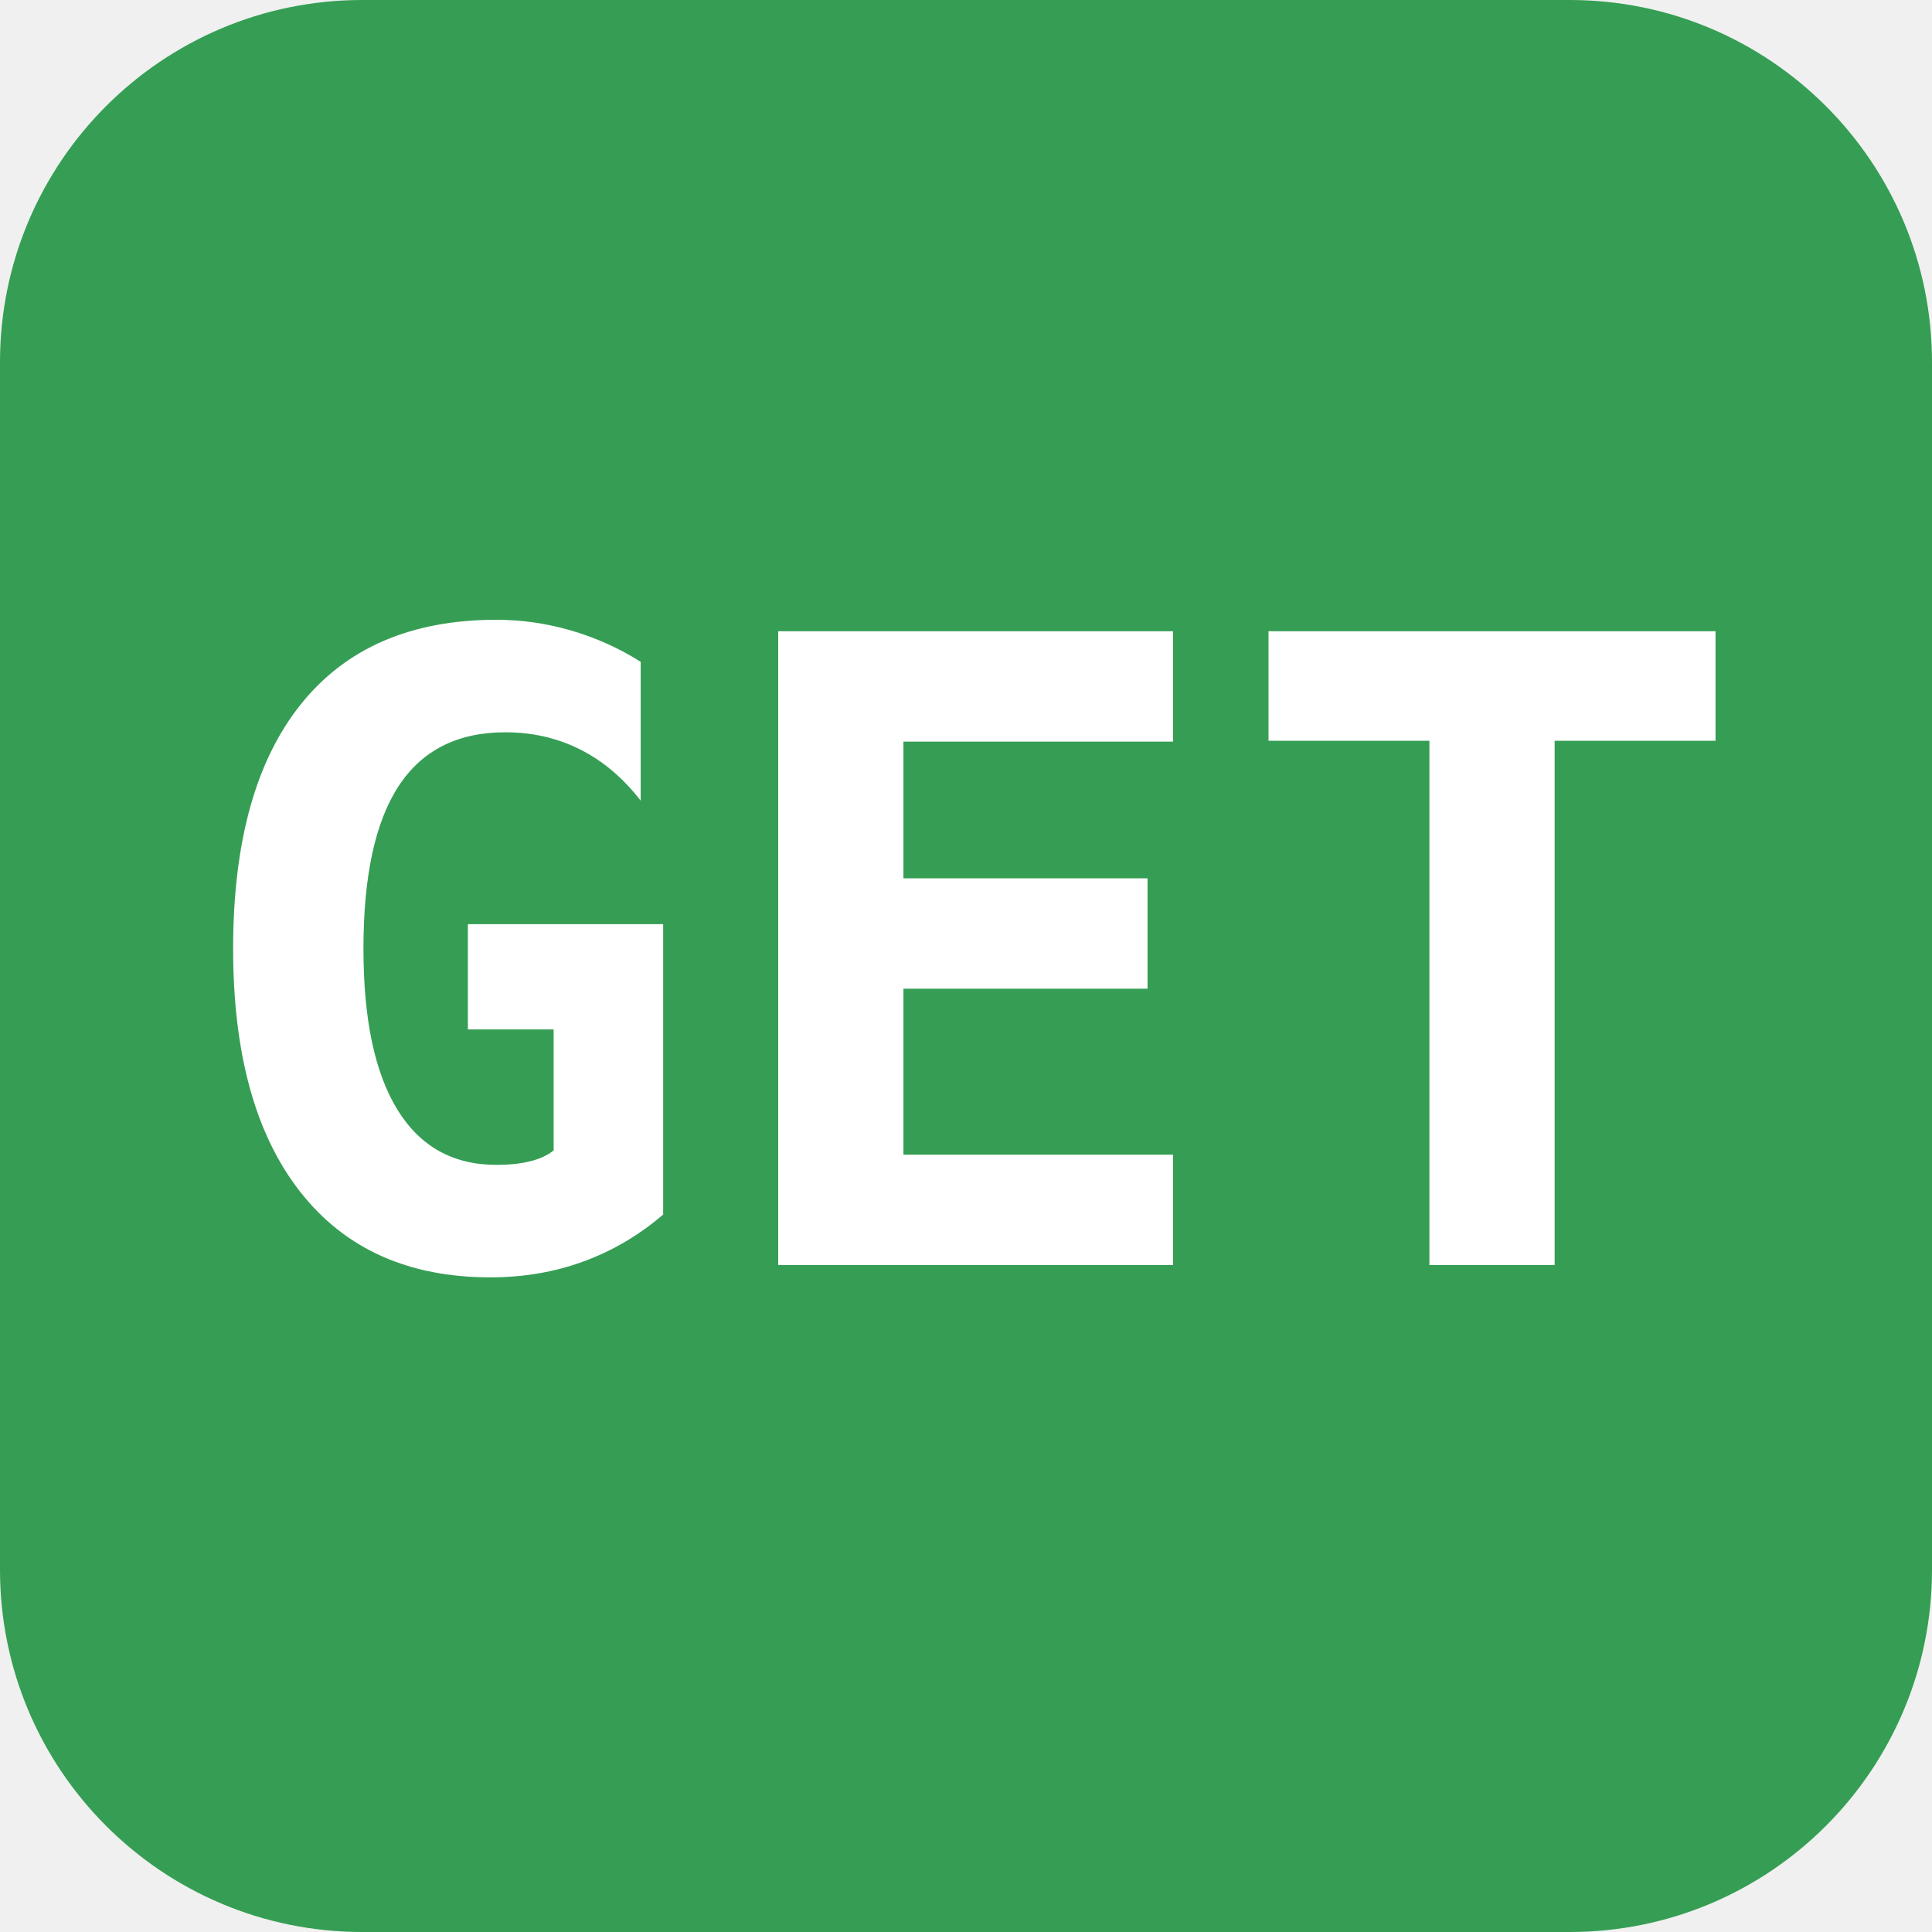
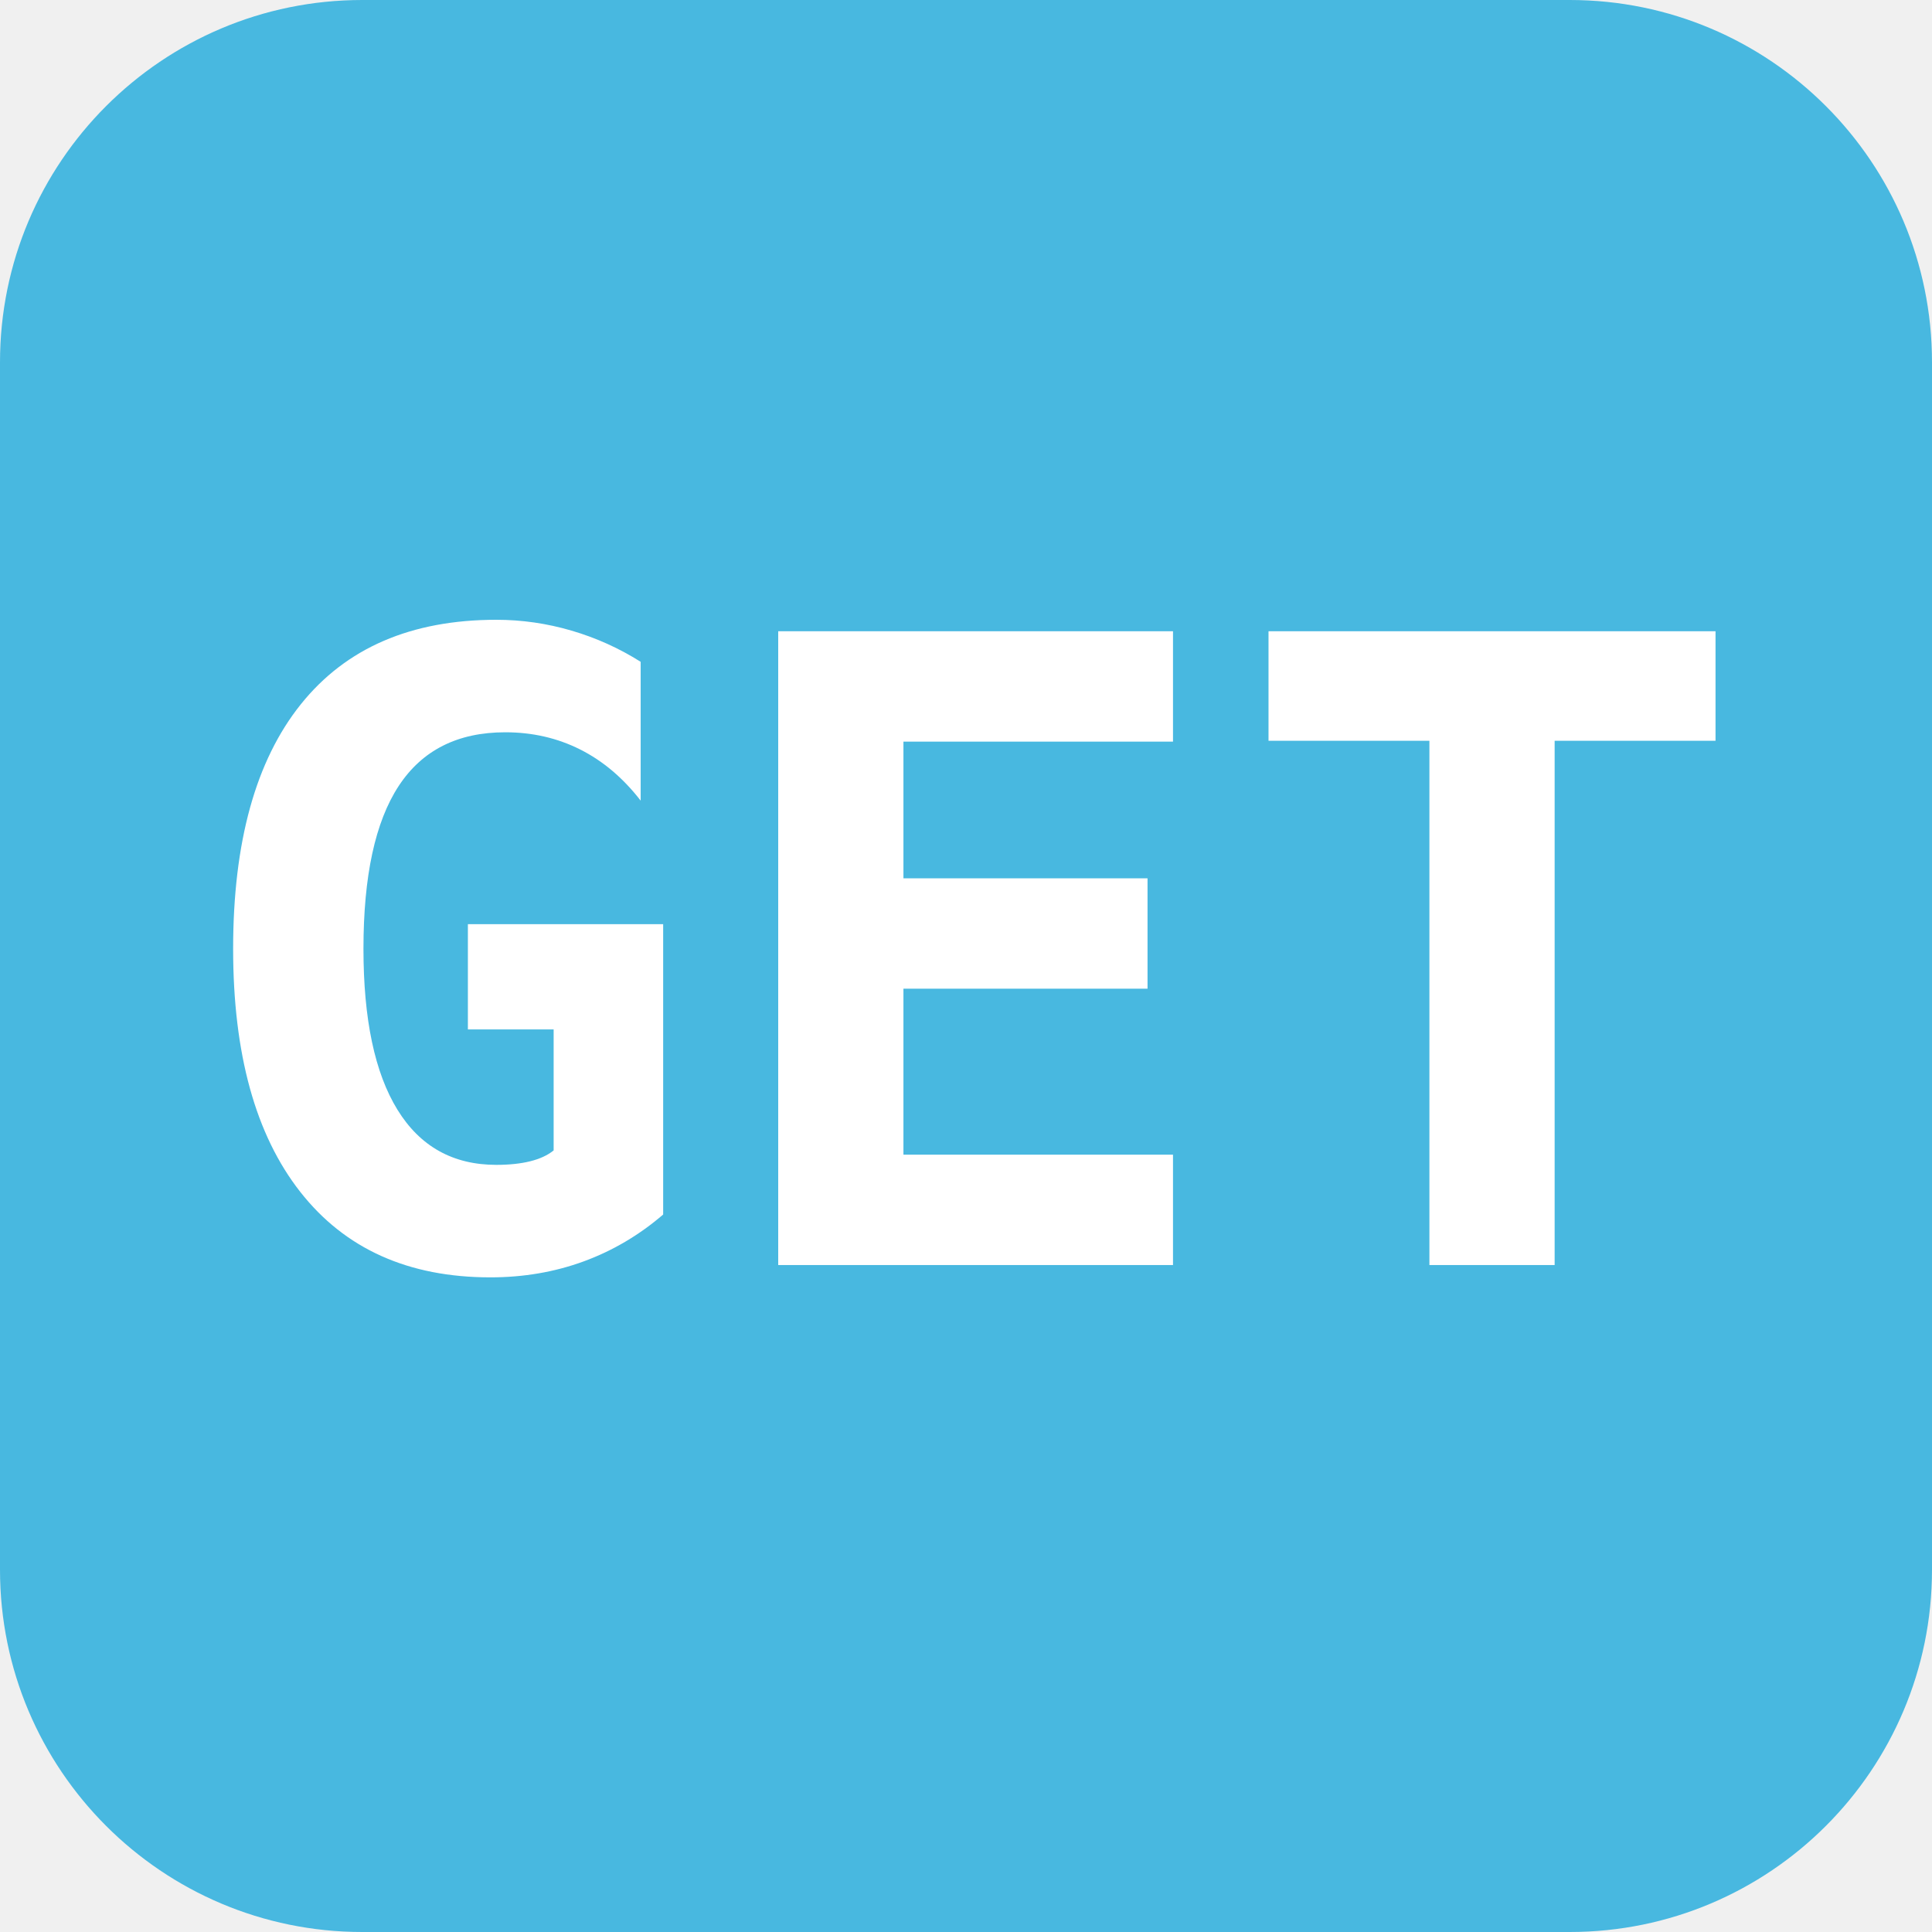
<svg xmlns="http://www.w3.org/2000/svg" width="16px" height="16px" viewBox="0 0 2048 2048">
-   <rect fill-opacity="0.85" x="0" y="0" width="2048" height="2048" rx="384" ry="384" fill="#148f39" />
+   <rect fill-opacity="0.95" x="0" y="0" width="2048" height="2048" rx="384" ry="384" fill="#40b6e0" />
  <g transform="scale(0.45)">
    <path fill-opacity="1" transform="translate(432.18, 2980) rotate(180) scale(-1, 1)" fill="#ffffff" d="M872 270v285h-202v248h460v-684q-85 -73 -187.5 -110.5t-219.5 -37.5q-290 0 -448 201.5t-158 572.5q0 377 159.5 576t460.5 199q90 0 177 -25.5t163 -73.5v-327q-62 80 -142.5 120.5t-176.5 40.5q-168 0 -251 -126.5t-83 -383.5q0 -249 80 -379t233 -130q46 0 80 8.5 t55 25.5z" />
    <path fill-opacity="1" transform="translate(1665.18, 2980) rotate(180) scale(-1, 1)" fill="#ffffff" d="M1098 0h-930v1493h930v-260h-635v-322h575v-260h-575v-391h635v-260z" />
    <path fill-opacity="1" transform="translate(2898.18, 2980) rotate(180) scale(-1, 1)" fill="#ffffff" d="M764 0h-295v1235h-379v258h1053v-258h-379v-1235z" />
  </g>
</svg>
